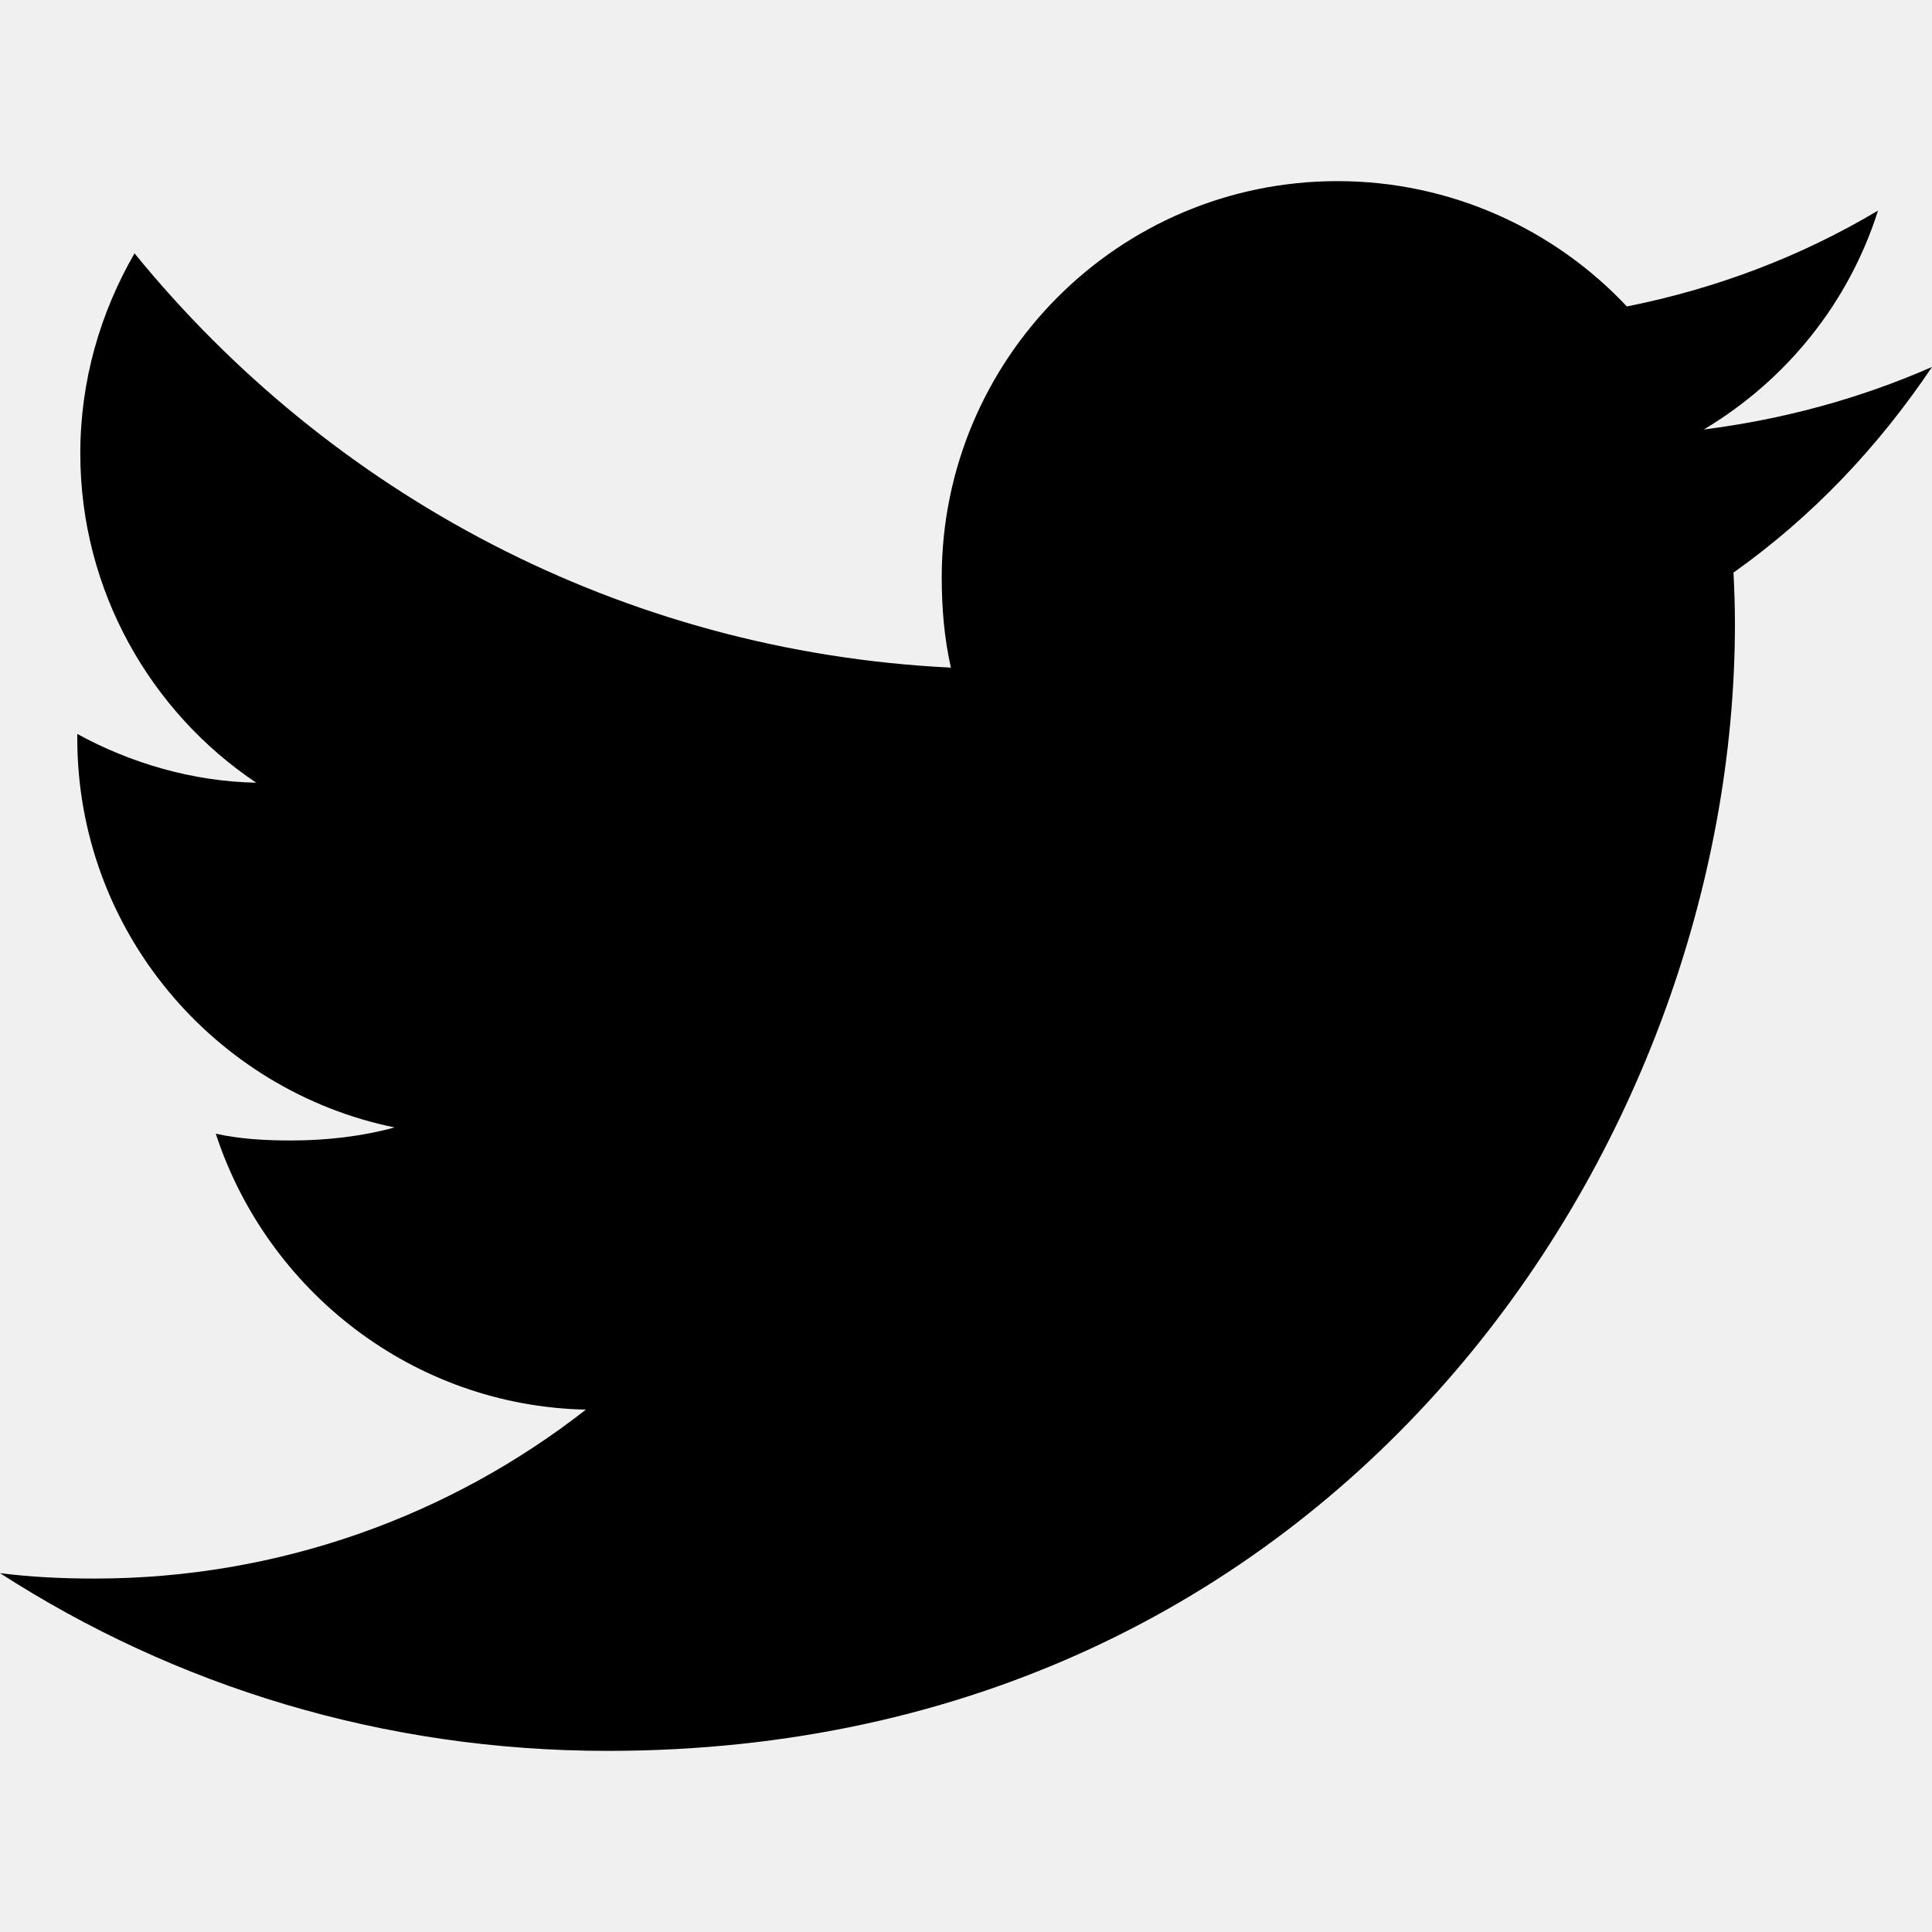
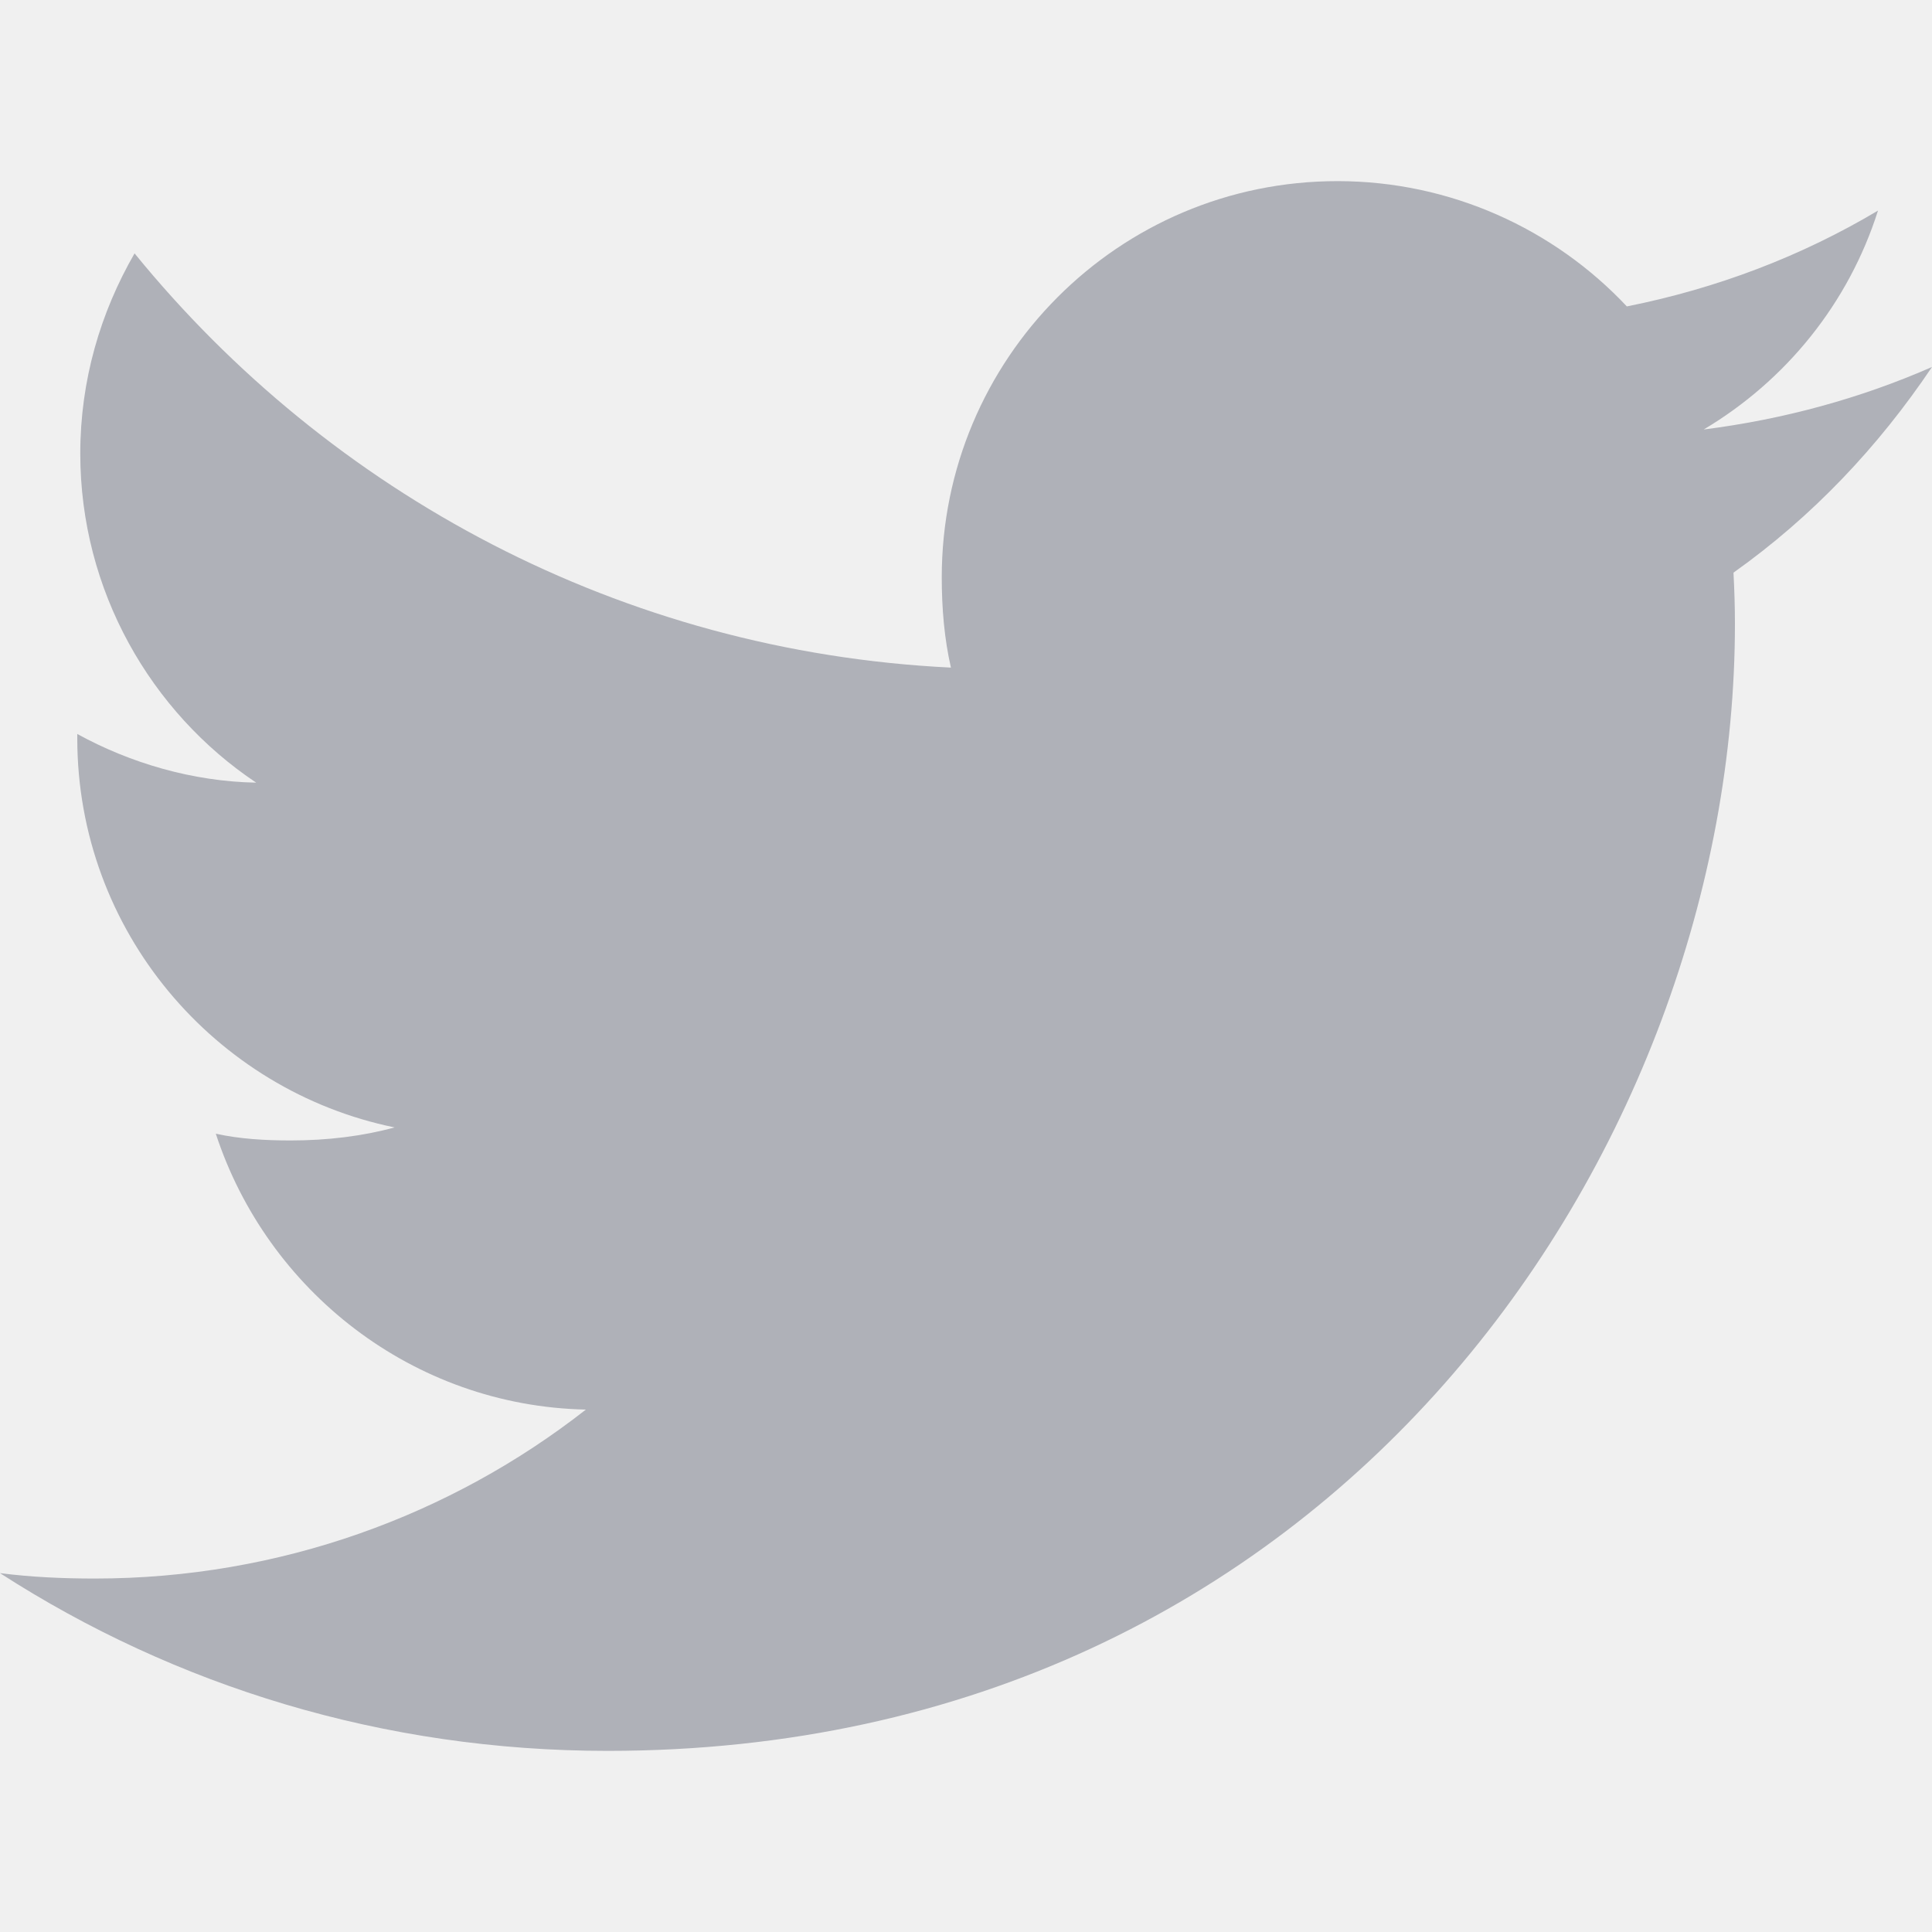
- <svg xmlns="http://www.w3.org/2000/svg" version="1.1" width="32" height="32" viewBox="0 0 32 32">
-   <path d="M32 6.078c-1.19 0.522-2.458 0.868-3.78 1.036 1.36-0.812 2.398-2.088 2.886-3.626-1.268 0.756-2.668 1.29-4.16 1.588-1.204-1.282-2.92-2.076-4.792-2.076-3.632 0-6.556 2.948-6.556 6.562 0 0.52 0.044 1.020 0.152 1.496-5.454-0.266-10.28-2.88-13.522-6.862-0.566 0.982-0.898 2.106-0.898 3.316 0 2.272 1.17 4.286 2.914 5.452-1.054-0.020-2.088-0.326-2.964-0.808 0 0.020 0 0.046 0 0.072 0 3.188 2.274 5.836 5.256 6.446-0.534 0.146-1.116 0.216-1.72 0.216-0.42 0-0.844-0.024-1.242-0.112 0.85 2.598 3.262 4.508 6.13 4.57-2.232 1.746-5.066 2.798-8.134 2.798-0.538 0-1.054-0.024-1.57-0.090 2.906 1.874 6.35 2.944 10.064 2.944 12.072 0 18.672-10 18.672-18.668 0-0.29-0.010-0.57-0.024-0.848 1.302-0.924 2.396-2.078 3.288-3.406z" />
+ <svg xmlns="http://www.w3.org/2000/svg" width="20" height="20" viewBox="0 0 20 20" fill="none">
+   <g clip-path="url(#clip0_1_458)">
+     <path d="M20 3.799C19.256 4.125 18.464 4.341 17.637 4.446C18.488 3.939 19.136 3.141 19.441 2.18C18.649 2.652 17.774 2.986 16.841 3.172C16.089 2.371 15.016 1.875 13.846 1.875C11.576 1.875 9.749 3.717 9.749 5.976C9.749 6.301 9.776 6.614 9.844 6.911C6.435 6.745 3.419 5.111 1.393 2.623C1.039 3.236 0.831 3.939 0.831 4.695C0.831 6.115 1.562 7.374 2.652 8.102C1.994 8.09 1.347 7.899 0.8 7.598C0.8 7.61 0.8 7.626 0.8 7.643C0.8 9.635 2.221 11.29 4.085 11.671C3.751 11.762 3.388 11.806 3.01 11.806C2.748 11.806 2.482 11.791 2.234 11.736C2.765 13.36 4.272 14.554 6.065 14.592C4.67 15.684 2.899 16.341 0.981 16.341C0.645 16.341 0.323 16.326 0 16.285C1.816 17.456 3.969 18.125 6.29 18.125C13.835 18.125 17.96 11.875 17.96 6.457C17.96 6.276 17.954 6.101 17.945 5.928C18.759 5.35 19.442 4.629 20 3.799Z" fill="#AFB1B8" />
+   </g>
+   <defs>
+     <clipPath id="clip0_1_458">
+       <rect width="20" height="20" fill="white" />
+     </clipPath>
+   </defs>
</svg>
